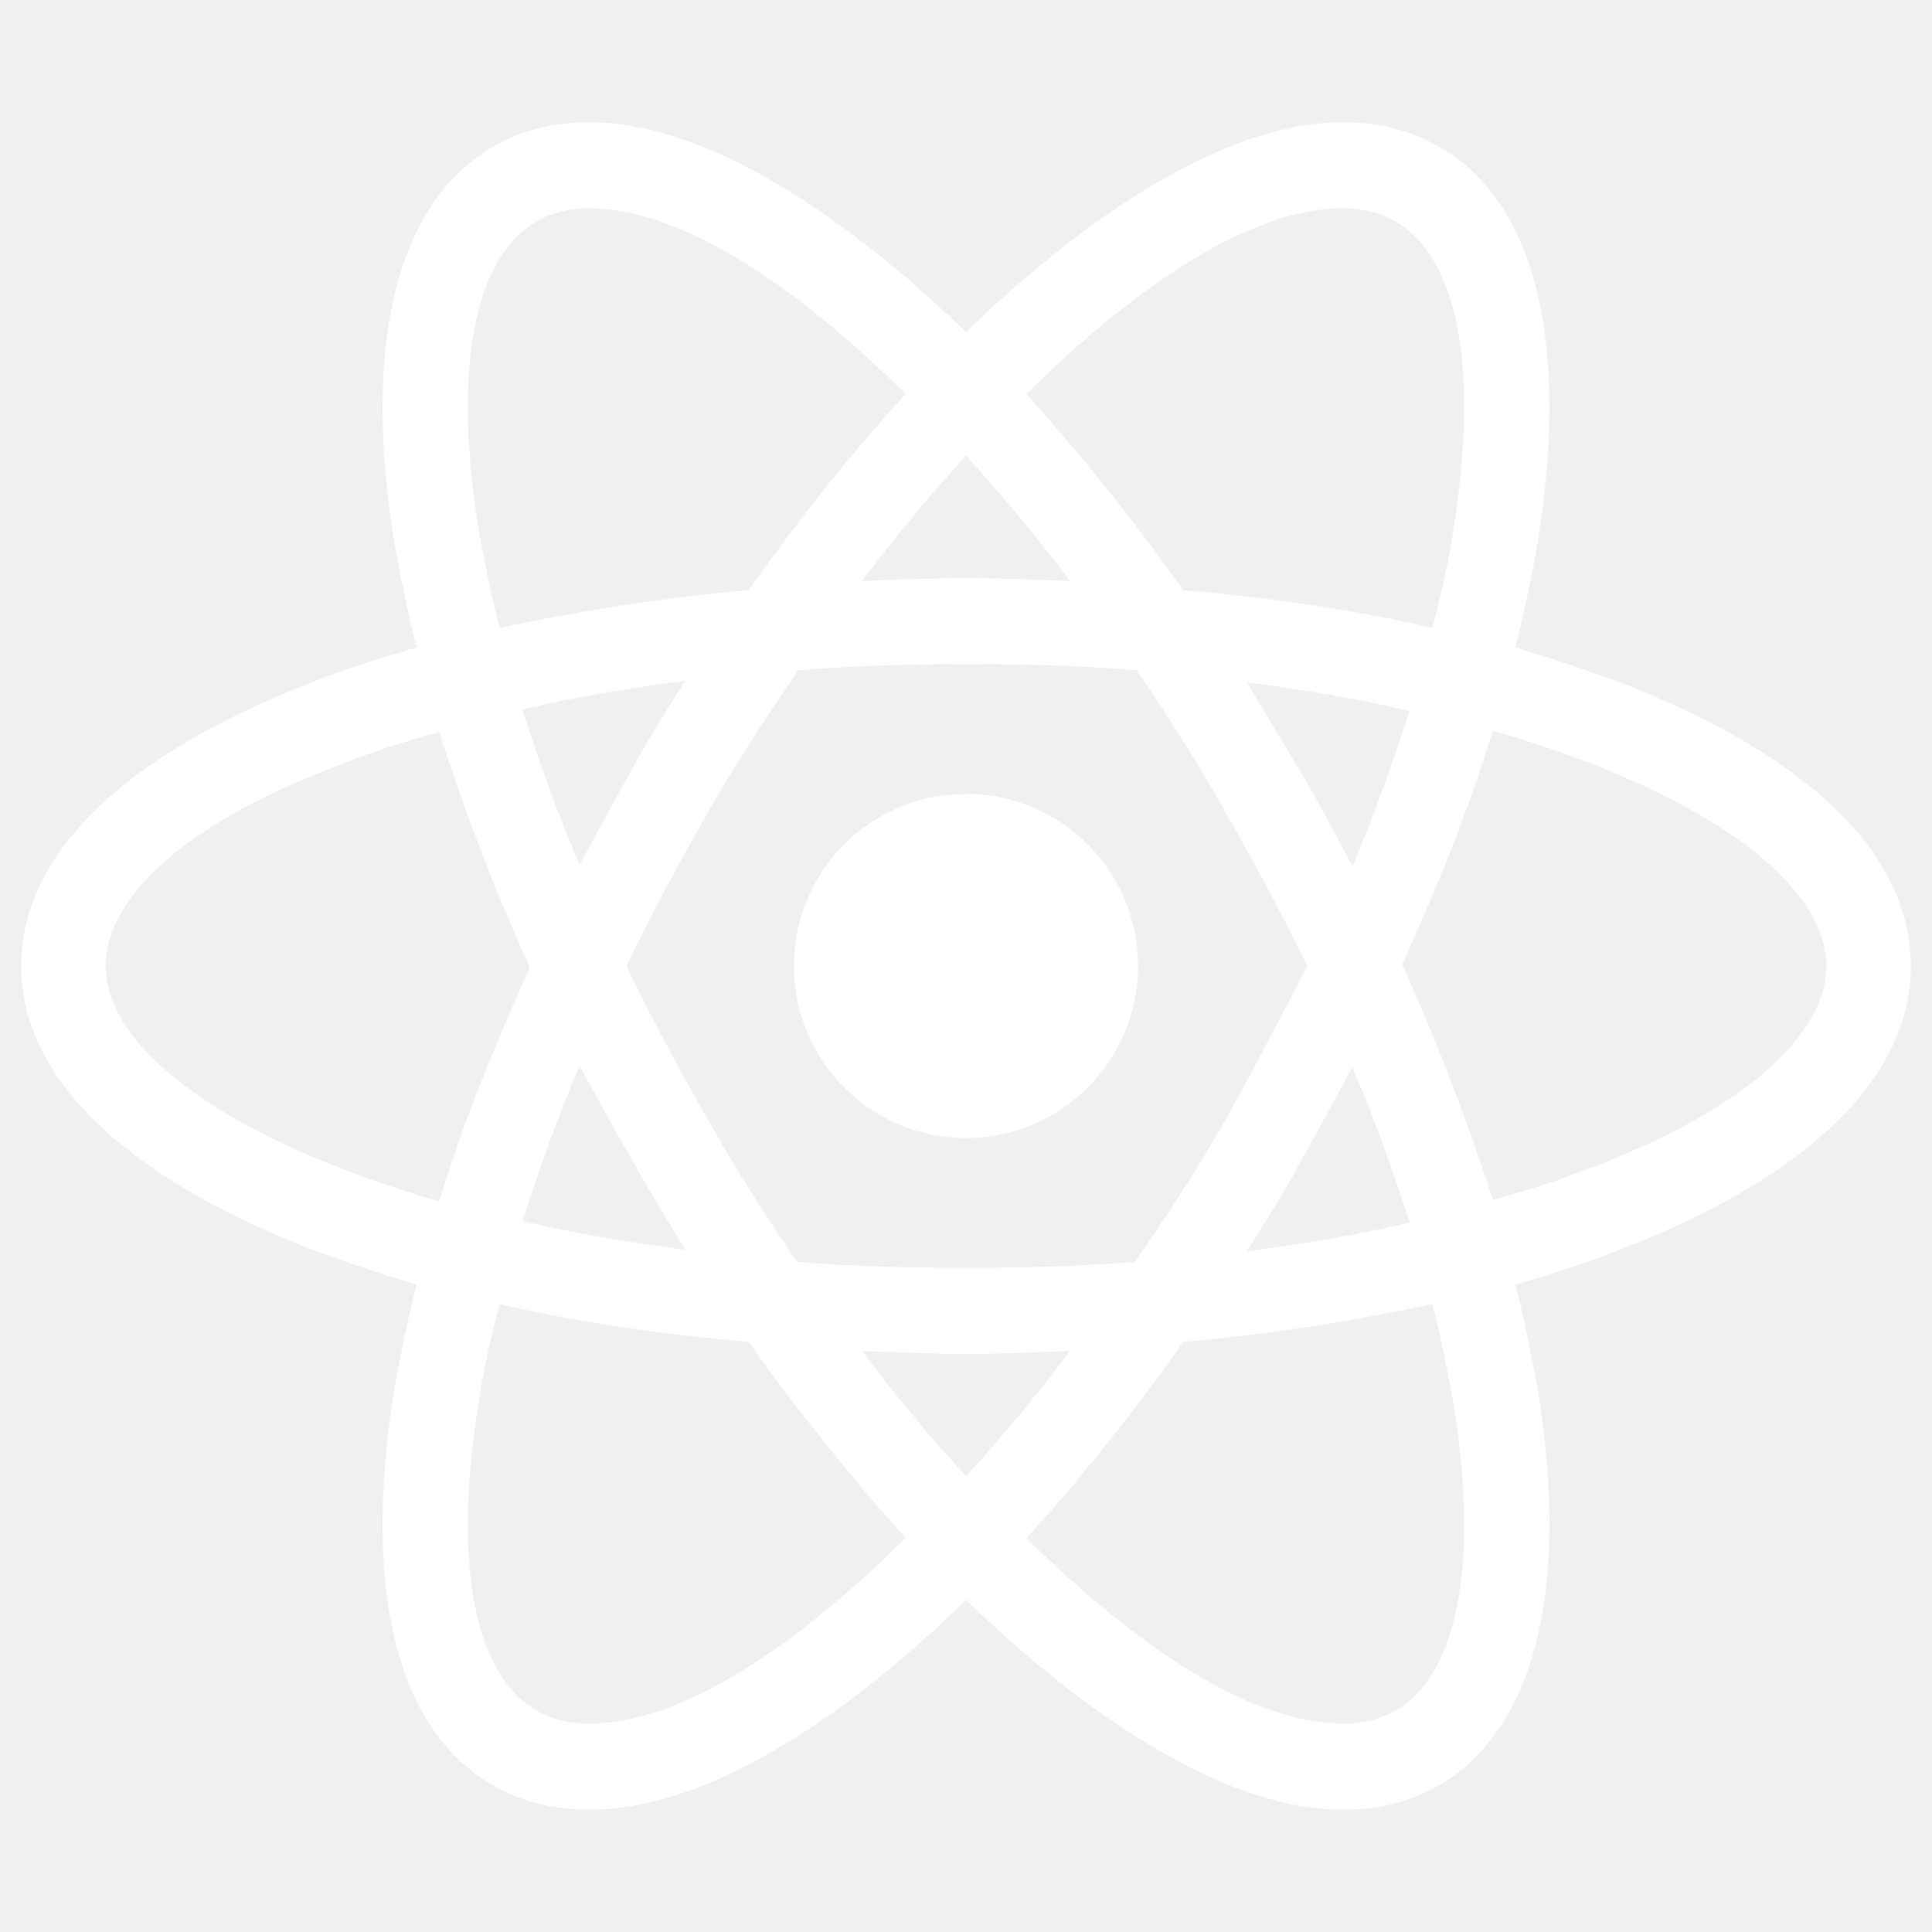
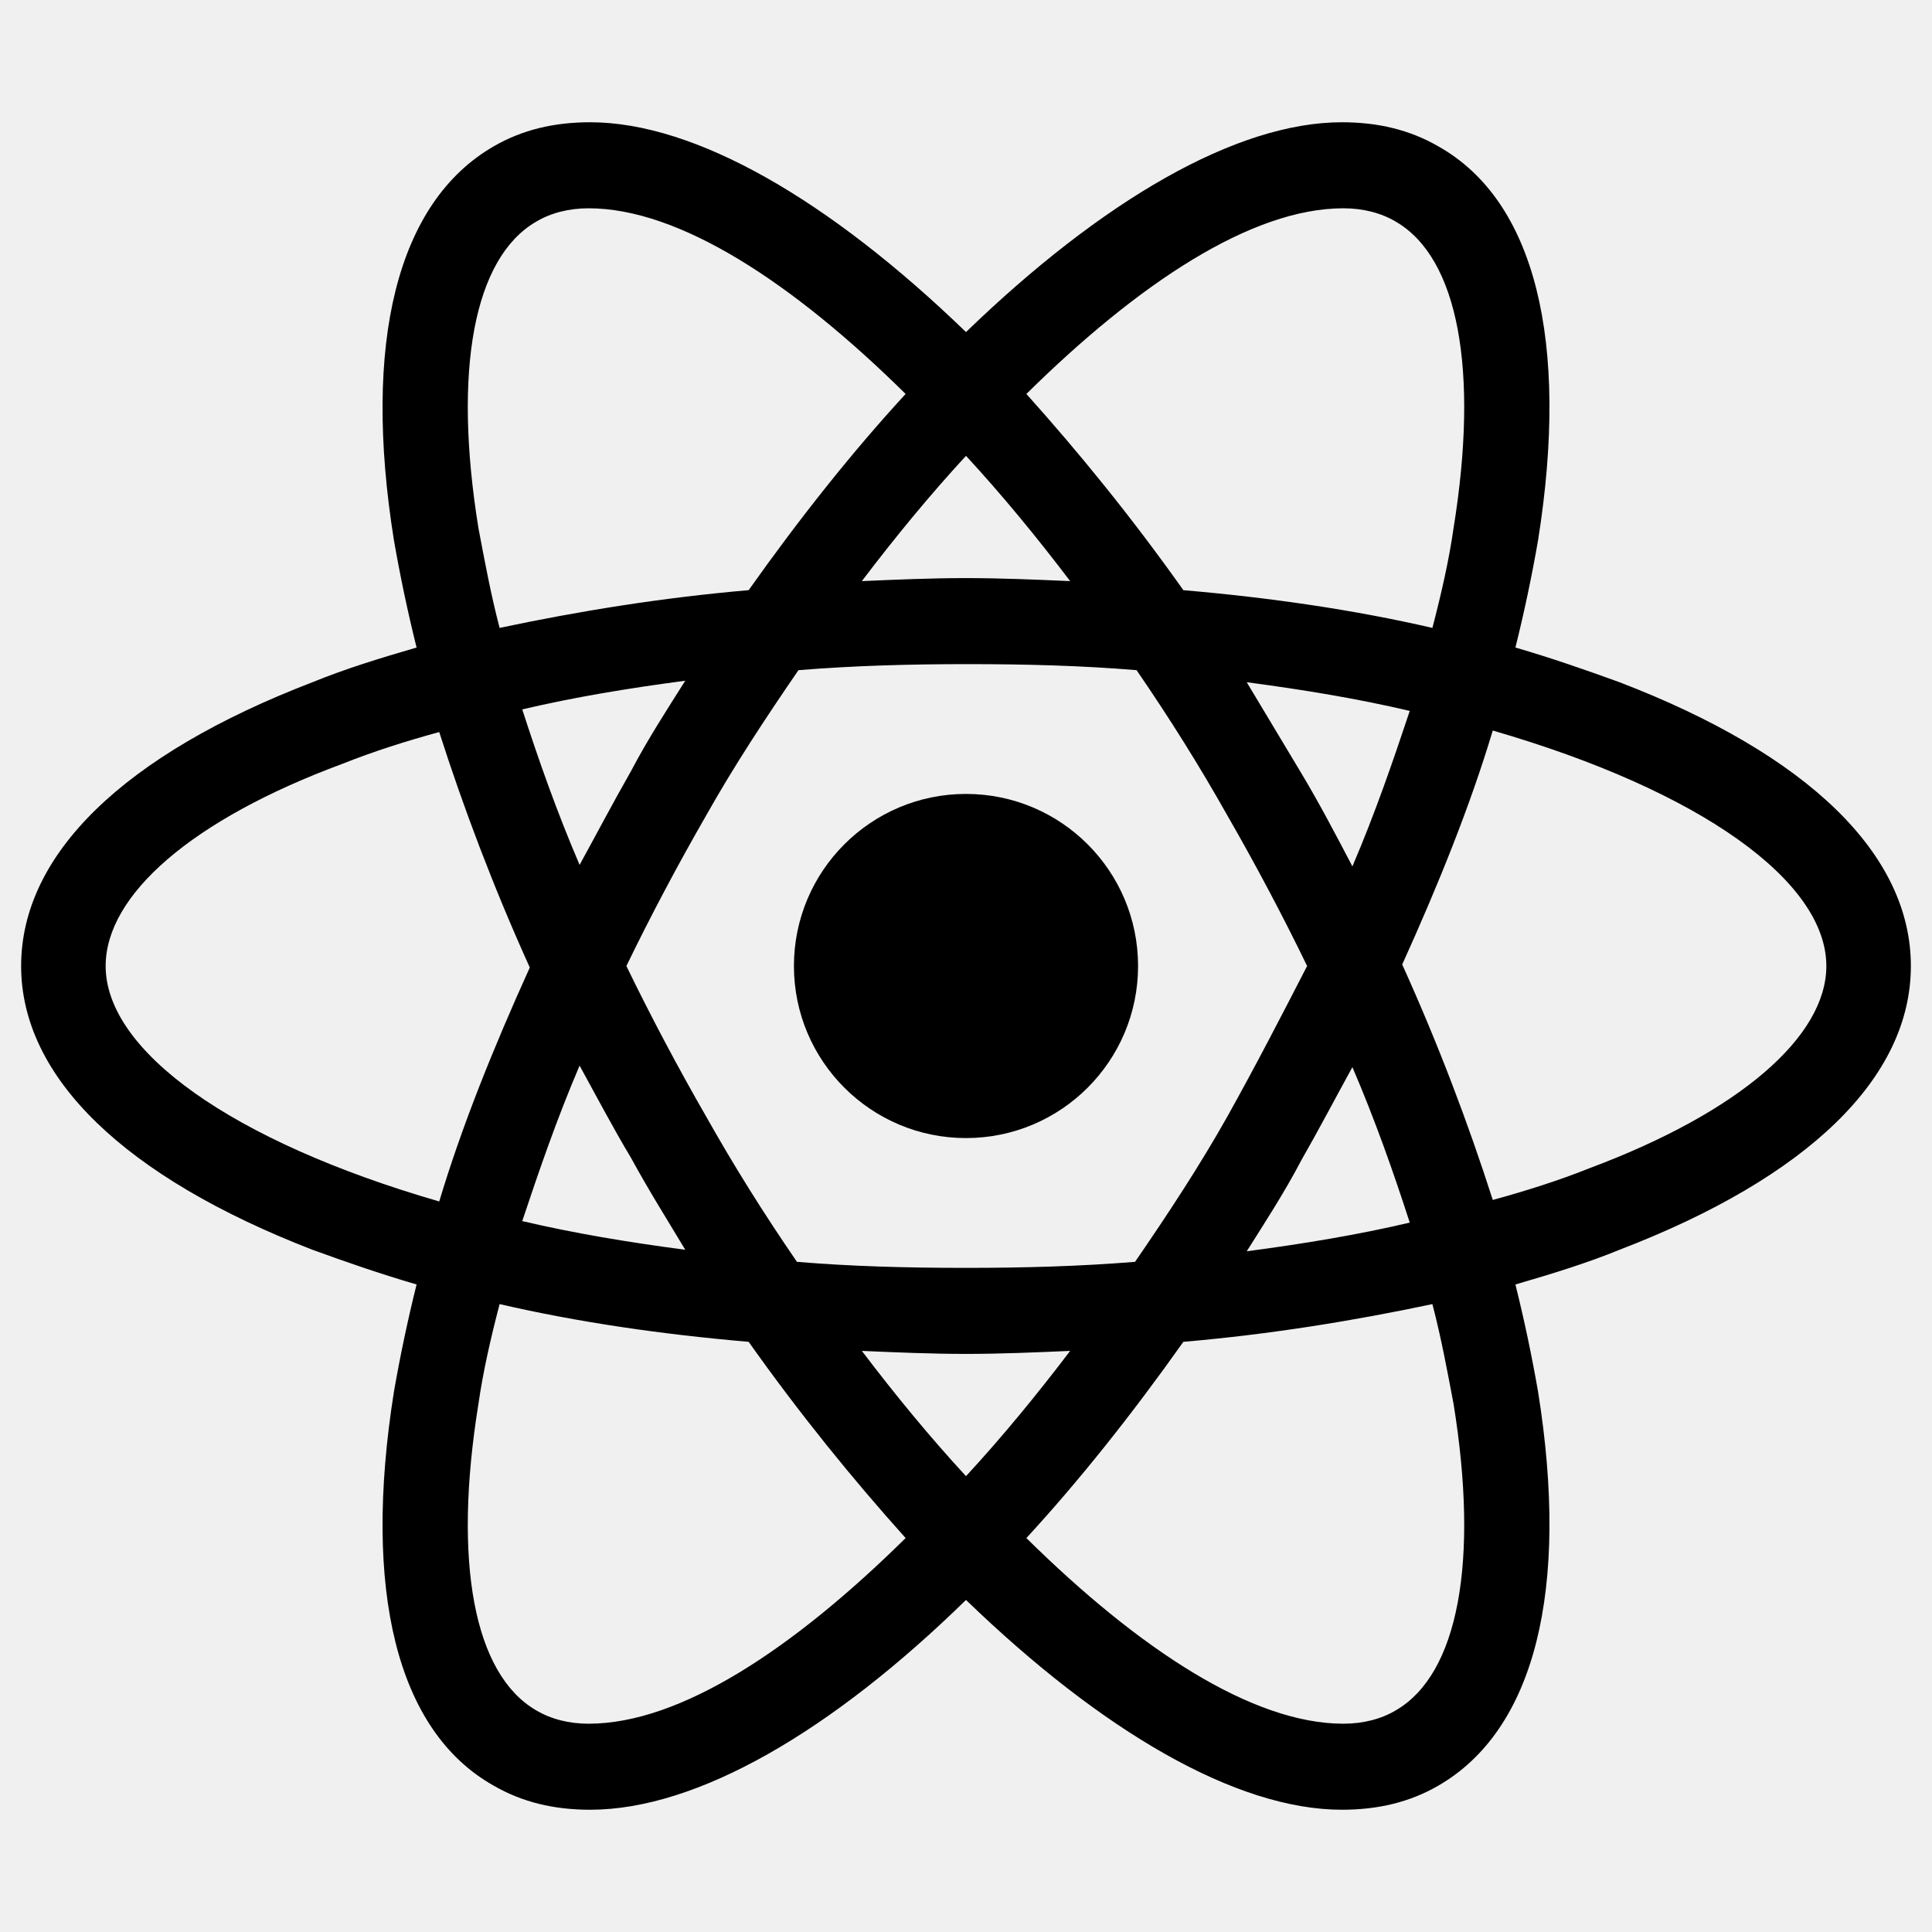
- <svg xmlns="http://www.w3.org/2000/svg" enable-background="new 0 0 128 128" viewBox="0 0 128 128" id="react">
-   <g fill="white">
+ <svg xmlns="http://www.w3.org/2000/svg" enable-background="new 0 0 128 128" viewBox="0 0 128 128" id="React">
+   <g fill="currentColor">
    <circle cx="64" cy="64" r="11.4" />
    <path d="M107.3 45.2c-2.2-.8-4.5-1.6-6.9-2.3.6-2.4 1.1-4.8 1.5-7.1 2.1-13.2-.2-22.5-6.6-26.1-1.9-1.1-4-1.6-6.4-1.6-7 0-15.9 5.2-24.9 13.9-9-8.7-17.9-13.9-24.9-13.9-2.4 0-4.5.5-6.4 1.6-6.4 3.7-8.7 13-6.6 26.1.4 2.3.9 4.7 1.5 7.1-2.4.7-4.7 1.4-6.9 2.3-12.5 4.8-19.3 11.4-19.3 18.8s6.9 14 19.3 18.8c2.2.8 4.5 1.6 6.9 2.3-.6 2.4-1.1 4.8-1.5 7.1-2.1 13.2.2 22.5 6.6 26.1 1.9 1.1 4 1.6 6.4 1.6 7.1 0 16-5.2 24.9-13.9 9 8.7 17.9 13.9 24.9 13.9 2.4 0 4.5-.5 6.4-1.6 6.4-3.7 8.7-13 6.6-26.1-.4-2.3-.9-4.7-1.5-7.1 2.4-.7 4.7-1.4 6.9-2.3 12.5-4.8 19.3-11.4 19.3-18.8s-6.8-14-19.3-18.8zm-14.8-30.5c4.1 2.4 5.5 9.8 3.8 20.3-.3 2.1-.8 4.3-1.4 6.6-5.2-1.2-10.7-2-16.5-2.5-3.4-4.8-6.9-9.1-10.4-13 7.4-7.3 14.9-12.3 21-12.3 1.3 0 2.5.3 3.5.9zm-11.2 59.3c-1.8 3.2-3.9 6.4-6.1 9.6-3.7.3-7.4.4-11.2.4-3.9 0-7.6-.1-11.2-.4-2.2-3.2-4.2-6.4-6-9.6-1.9-3.3-3.7-6.7-5.3-10 1.6-3.3 3.4-6.7 5.3-10 1.8-3.2 3.9-6.4 6.1-9.6 3.7-.3 7.4-.4 11.2-.4 3.9 0 7.6.1 11.2.4 2.2 3.2 4.2 6.4 6 9.6 1.9 3.3 3.7 6.7 5.3 10-1.7 3.3-3.4 6.6-5.3 10zm8.3-3.3c1.5 3.5 2.7 6.9 3.8 10.3-3.4.8-7 1.4-10.8 1.9 1.2-1.9 2.5-3.9 3.6-6 1.2-2.1 2.3-4.2 3.4-6.2zm-25.6 27.1c-2.4-2.6-4.7-5.4-6.9-8.3 2.3.1 4.6.2 6.9.2 2.3 0 4.6-.1 6.9-.2-2.2 2.9-4.5 5.7-6.9 8.3zm-18.6-15c-3.8-.5-7.4-1.1-10.8-1.9 1.1-3.3 2.3-6.8 3.8-10.3 1.1 2 2.2 4.1 3.4 6.1 1.2 2.2 2.4 4.1 3.6 6.1zm-7-25.5c-1.5-3.5-2.7-6.9-3.8-10.3 3.4-.8 7-1.4 10.8-1.9-1.2 1.9-2.5 3.9-3.6 6-1.2 2.1-2.3 4.2-3.4 6.2zm25.6-27.1c2.4 2.6 4.7 5.4 6.9 8.3-2.3-.1-4.6-.2-6.9-.2-2.3 0-4.6.1-6.9.2 2.2-2.9 4.5-5.7 6.9-8.3zm22.2 21l-3.6-6c3.8.5 7.4 1.1 10.8 1.9-1.1 3.3-2.3 6.8-3.8 10.3-1.1-2.1-2.2-4.2-3.4-6.2zm-54.5-16.2c-1.7-10.5-.3-17.9 3.8-20.3 1-.6 2.2-.9 3.5-.9 6 0 13.5 4.9 21 12.3-3.5 3.8-7 8.2-10.4 13-5.8.5-11.3 1.4-16.5 2.5-.6-2.3-1-4.5-1.4-6.6zm-24.7 29c0-4.7 5.7-9.7 15.7-13.4 2-.8 4.2-1.5 6.4-2.1 1.6 5 3.6 10.3 6 15.6-2.4 5.3-4.5 10.5-6 15.5-13.8-4-22.1-10-22.1-15.6zm28.5 49.3c-4.1-2.4-5.5-9.8-3.8-20.3.3-2.1.8-4.3 1.4-6.6 5.2 1.2 10.7 2 16.5 2.5 3.4 4.8 6.9 9.1 10.4 13-7.4 7.3-14.9 12.3-21 12.3-1.3 0-2.5-.3-3.5-.9zm60.8-20.3c1.7 10.5.3 17.9-3.8 20.3-1 .6-2.2.9-3.5.9-6 0-13.5-4.9-21-12.3 3.5-3.8 7-8.2 10.4-13 5.8-.5 11.3-1.4 16.5-2.5.6 2.3 1 4.5 1.4 6.6zm9-15.6c-2 .8-4.2 1.5-6.4 2.1-1.6-5-3.6-10.3-6-15.6 2.4-5.3 4.5-10.5 6-15.5 13.8 4 22.1 10 22.1 15.6 0 4.7-5.8 9.7-15.7 13.4z" />
  </g>
</svg>
